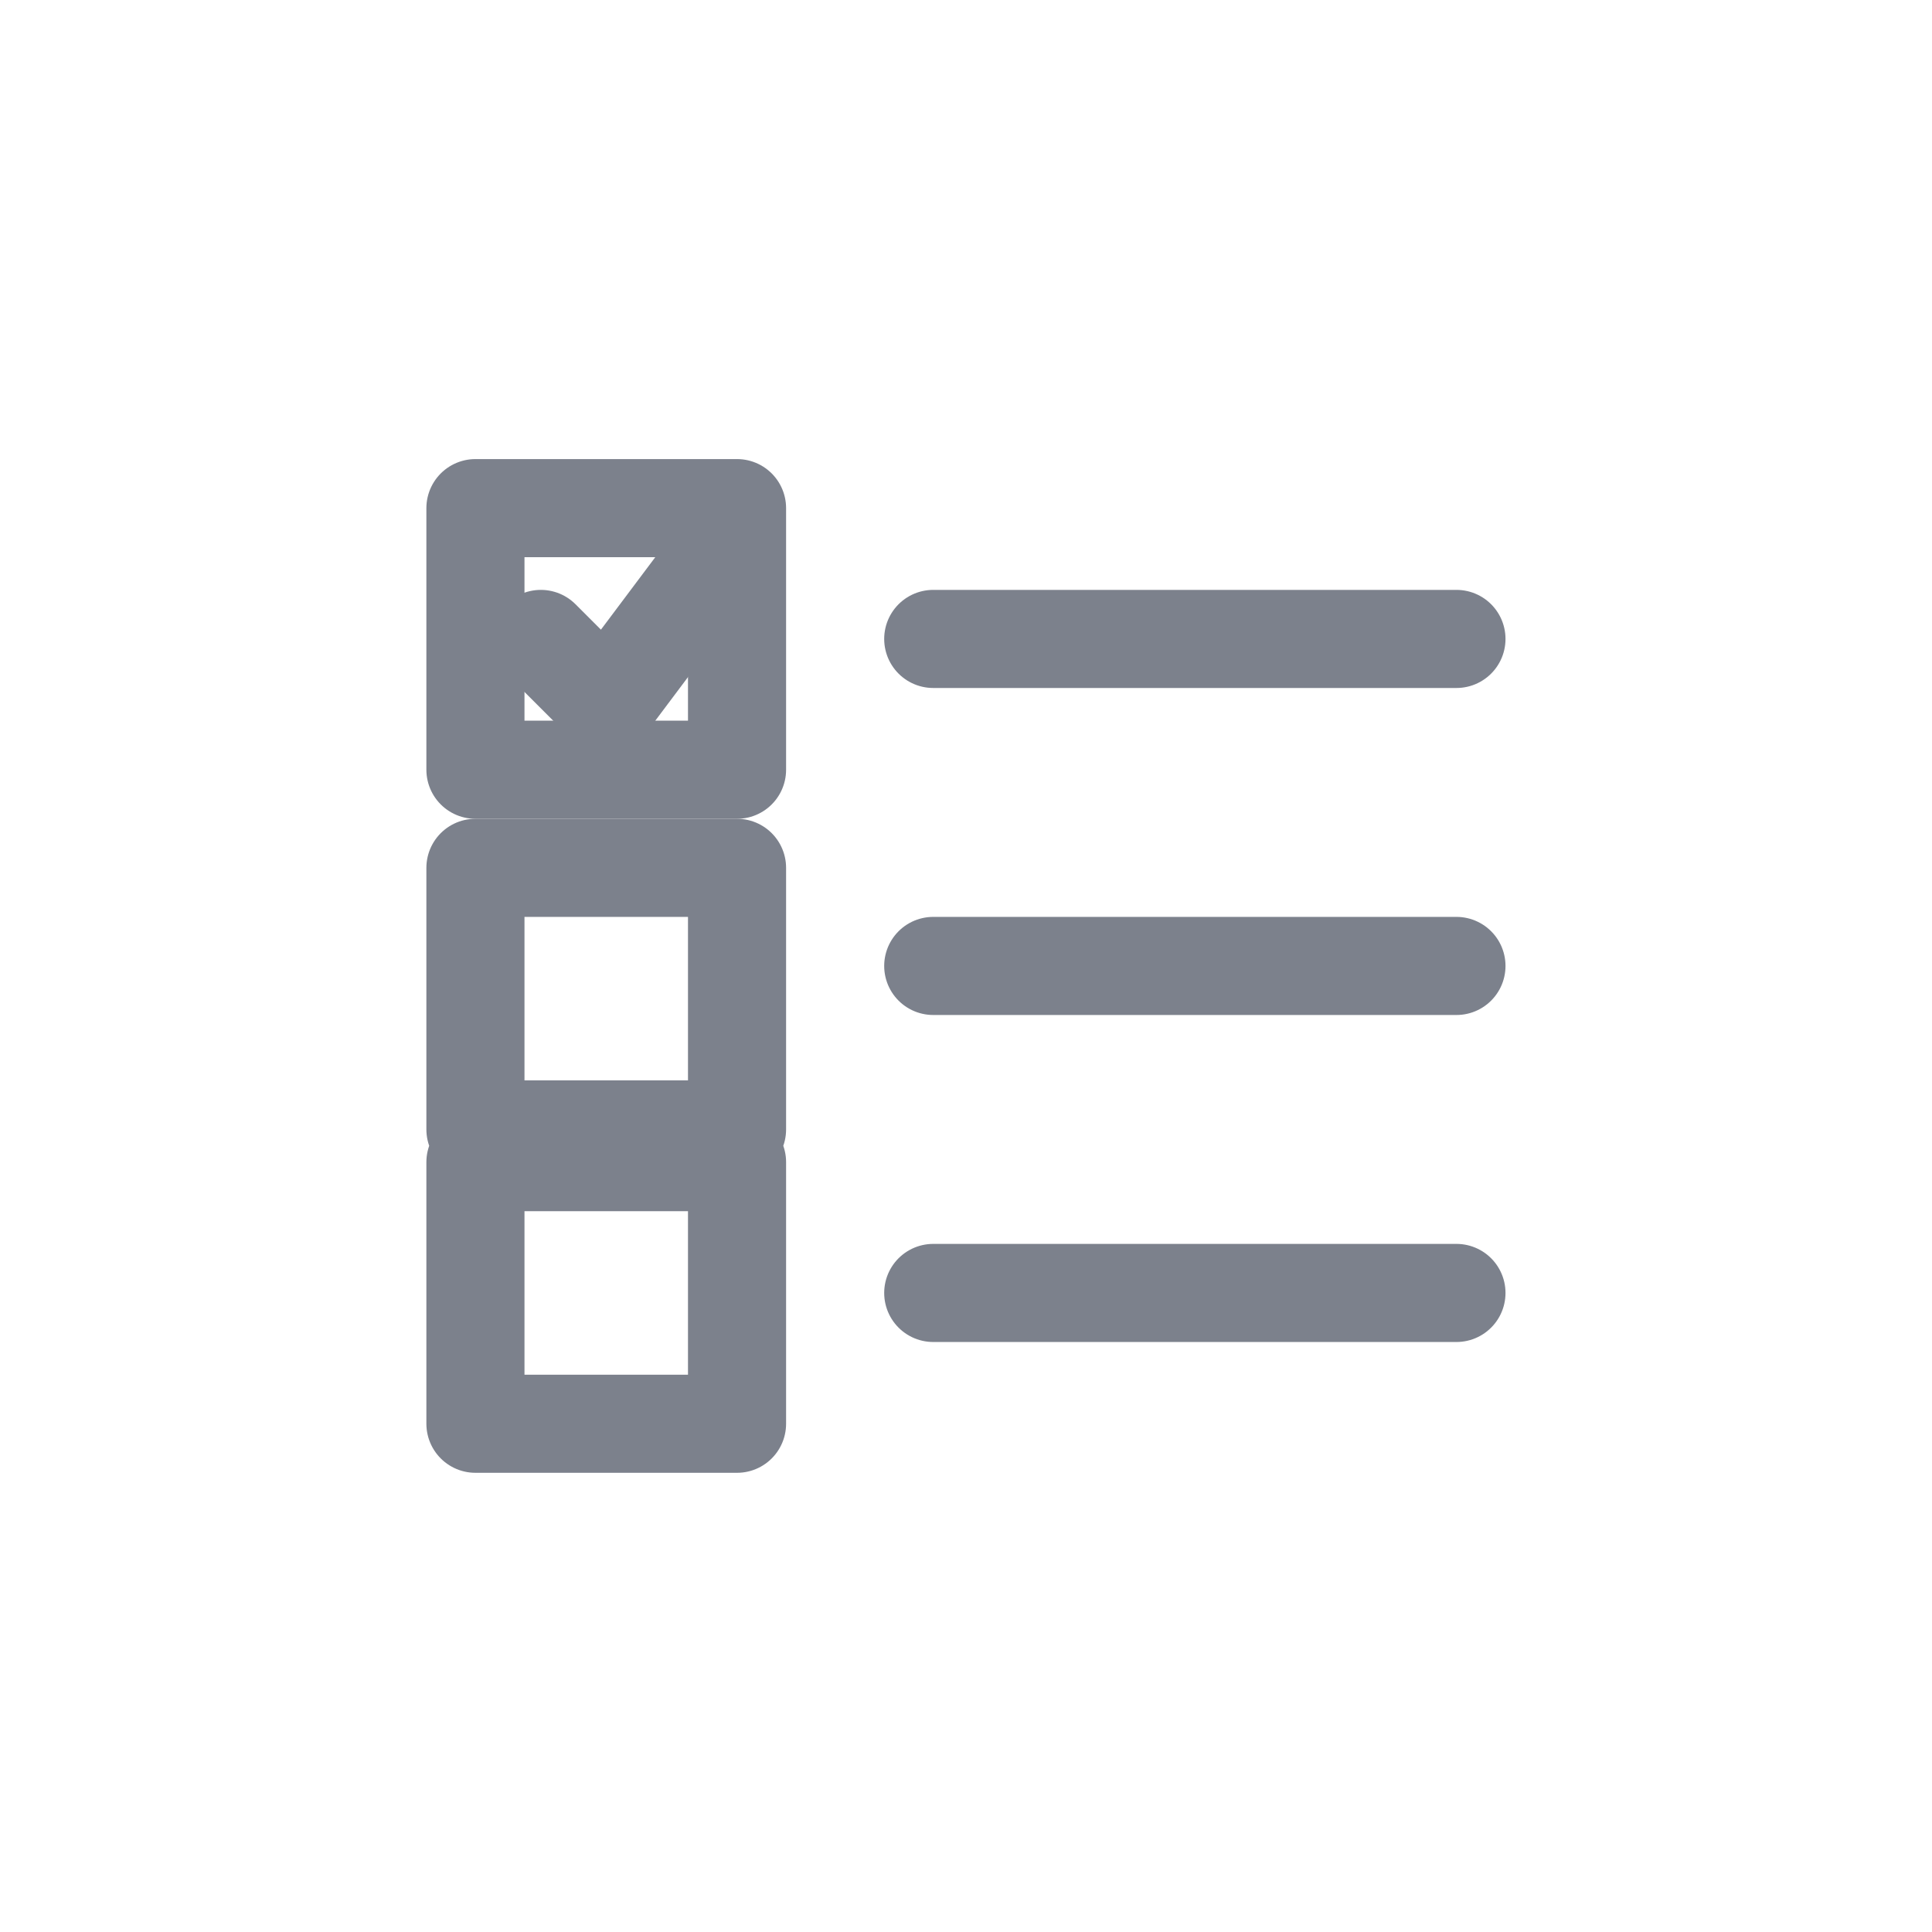
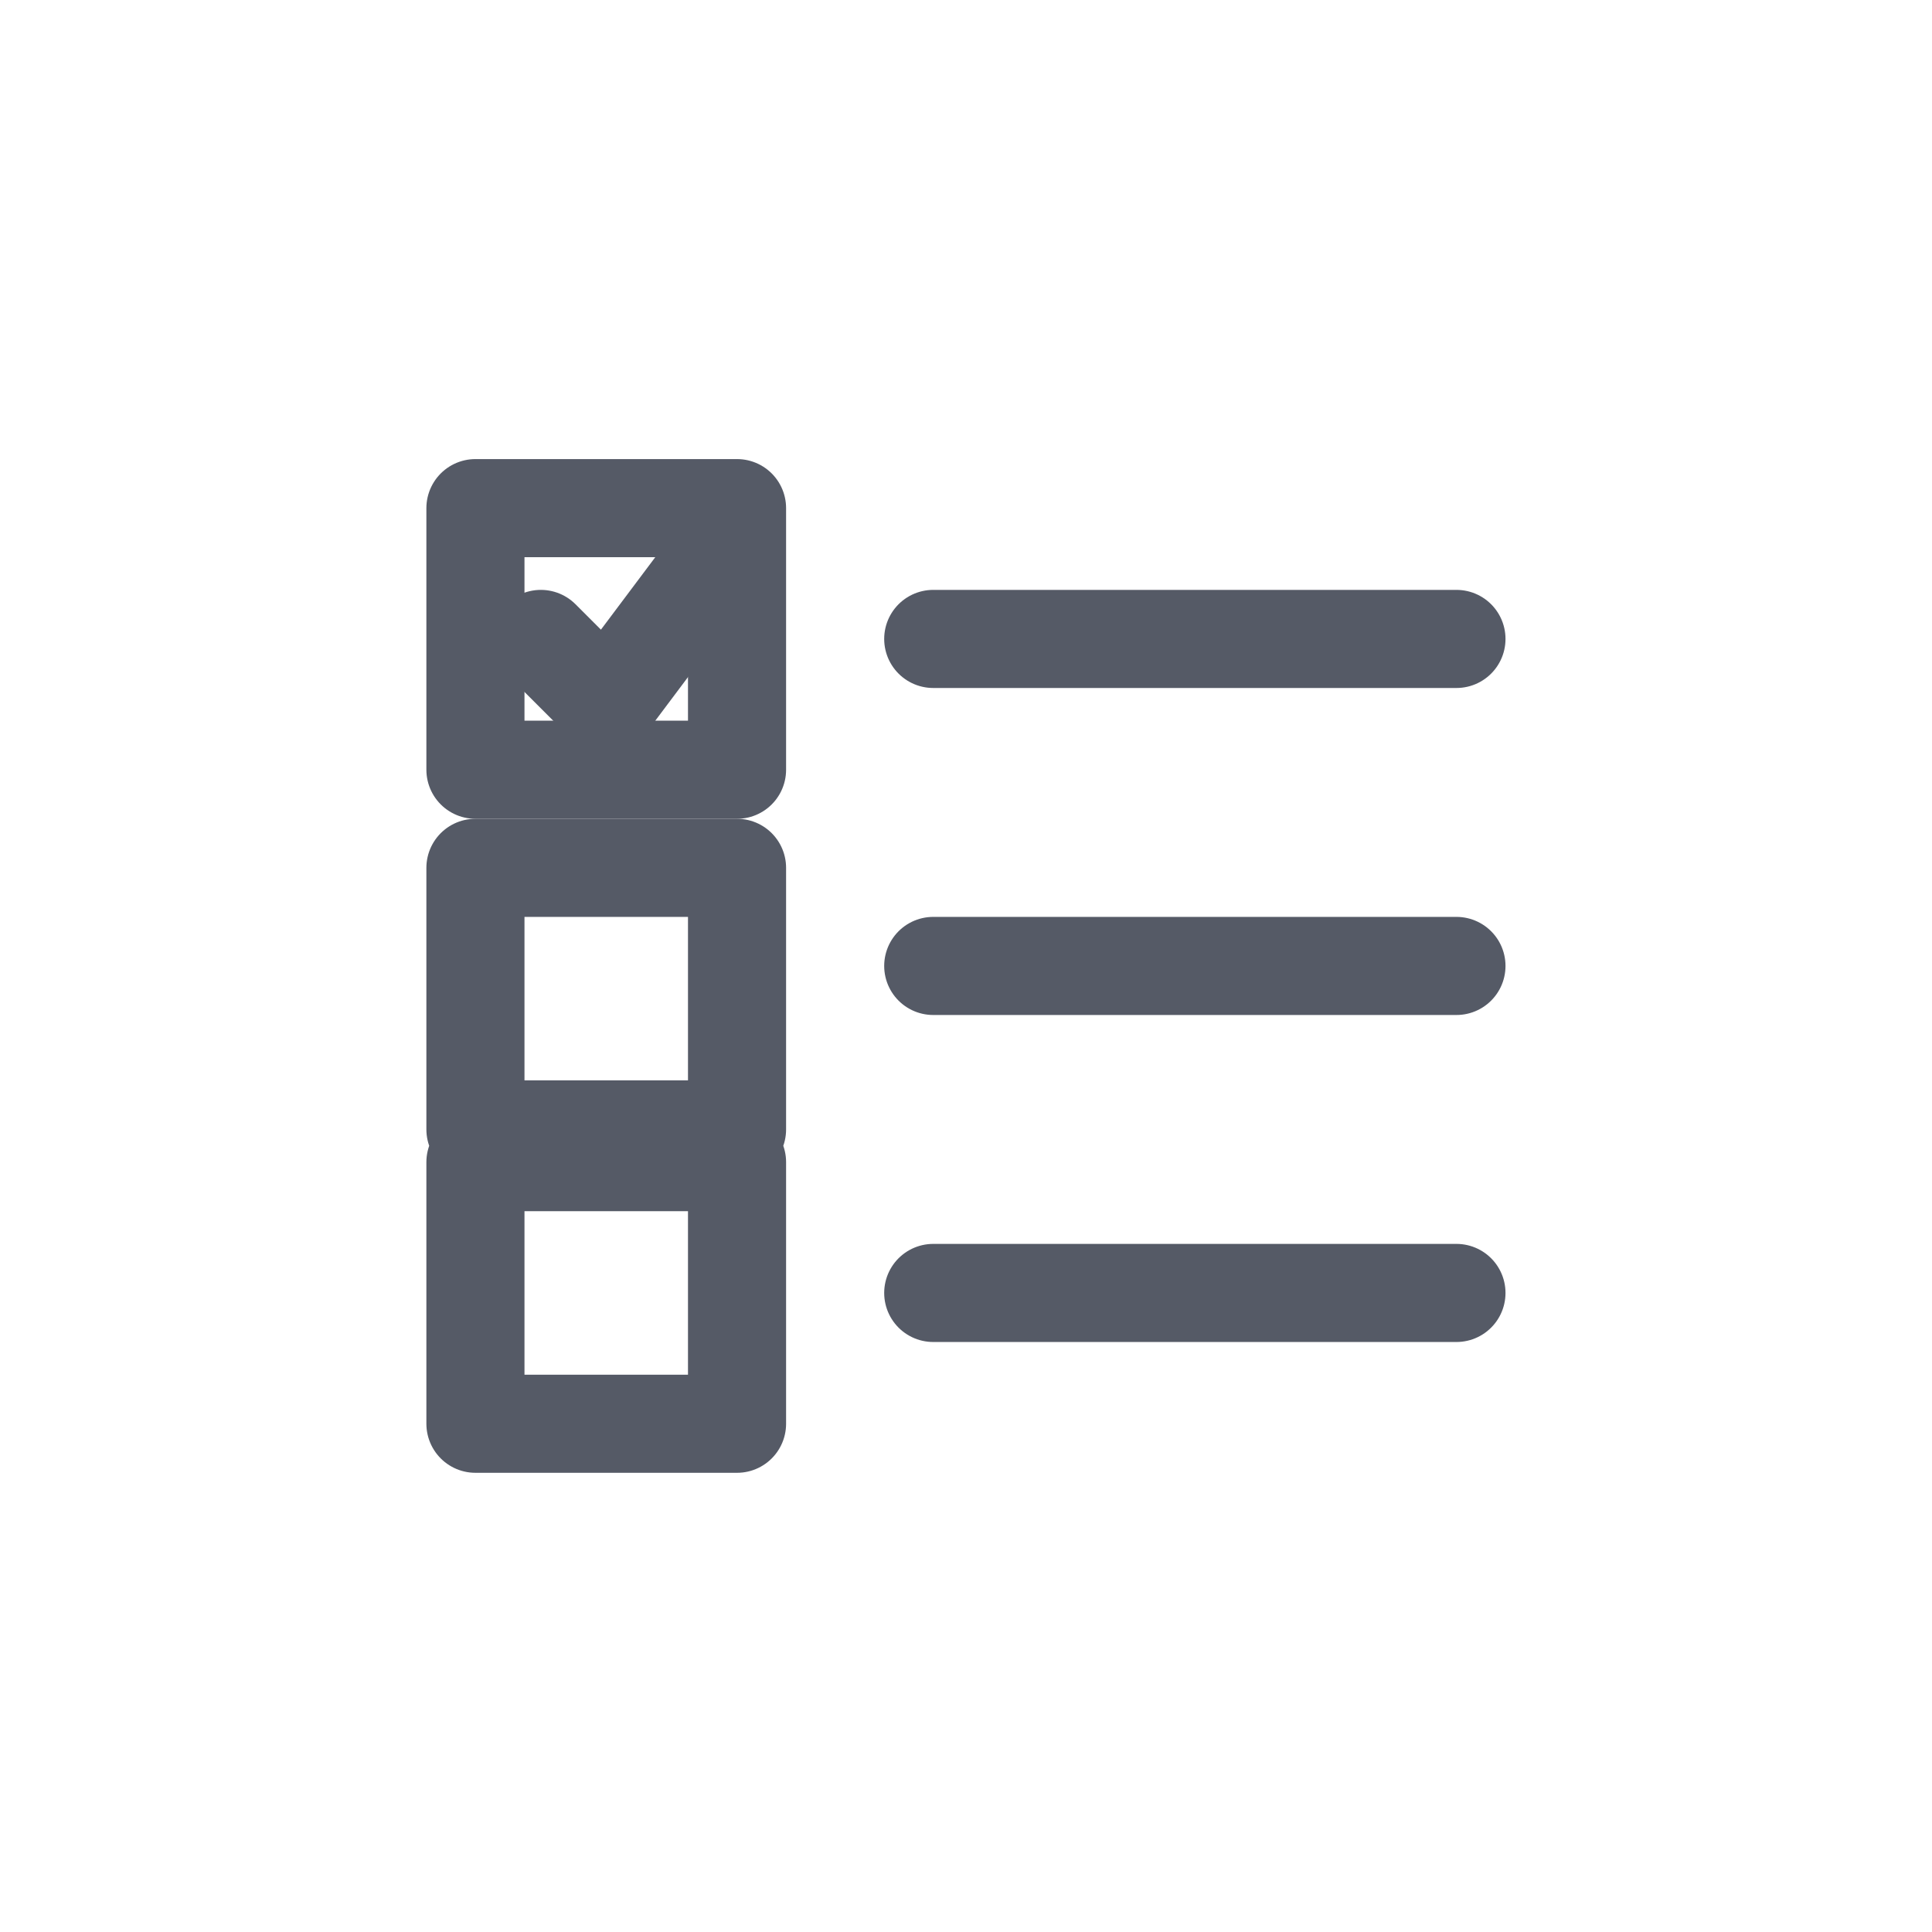
<svg xmlns="http://www.w3.org/2000/svg" width="128" height="128" viewBox="0 0 128 128">
-   <g transform="translate(12 12) scale(4.333)" fill="none" stroke="#7C818C" stroke-width="1.5" stroke-linecap="round" stroke-linejoin="round">
+   <g transform="translate(12 12) scale(4.333)" fill="none" stroke="#555A66" stroke-width="1.5" stroke-linecap="round" stroke-linejoin="round">
    <path d="M4.5 5h4v4h-4z" />
    <path d="M5.5 7l1 1 1.5-2" />
    <path d="M11.5 7h8M11.5 12h8M11.5 17h8" />
    <path d="M4.5 10.5h4v4h-4zM4.5 15h4v4h-4z" />
  </g>
</svg>
